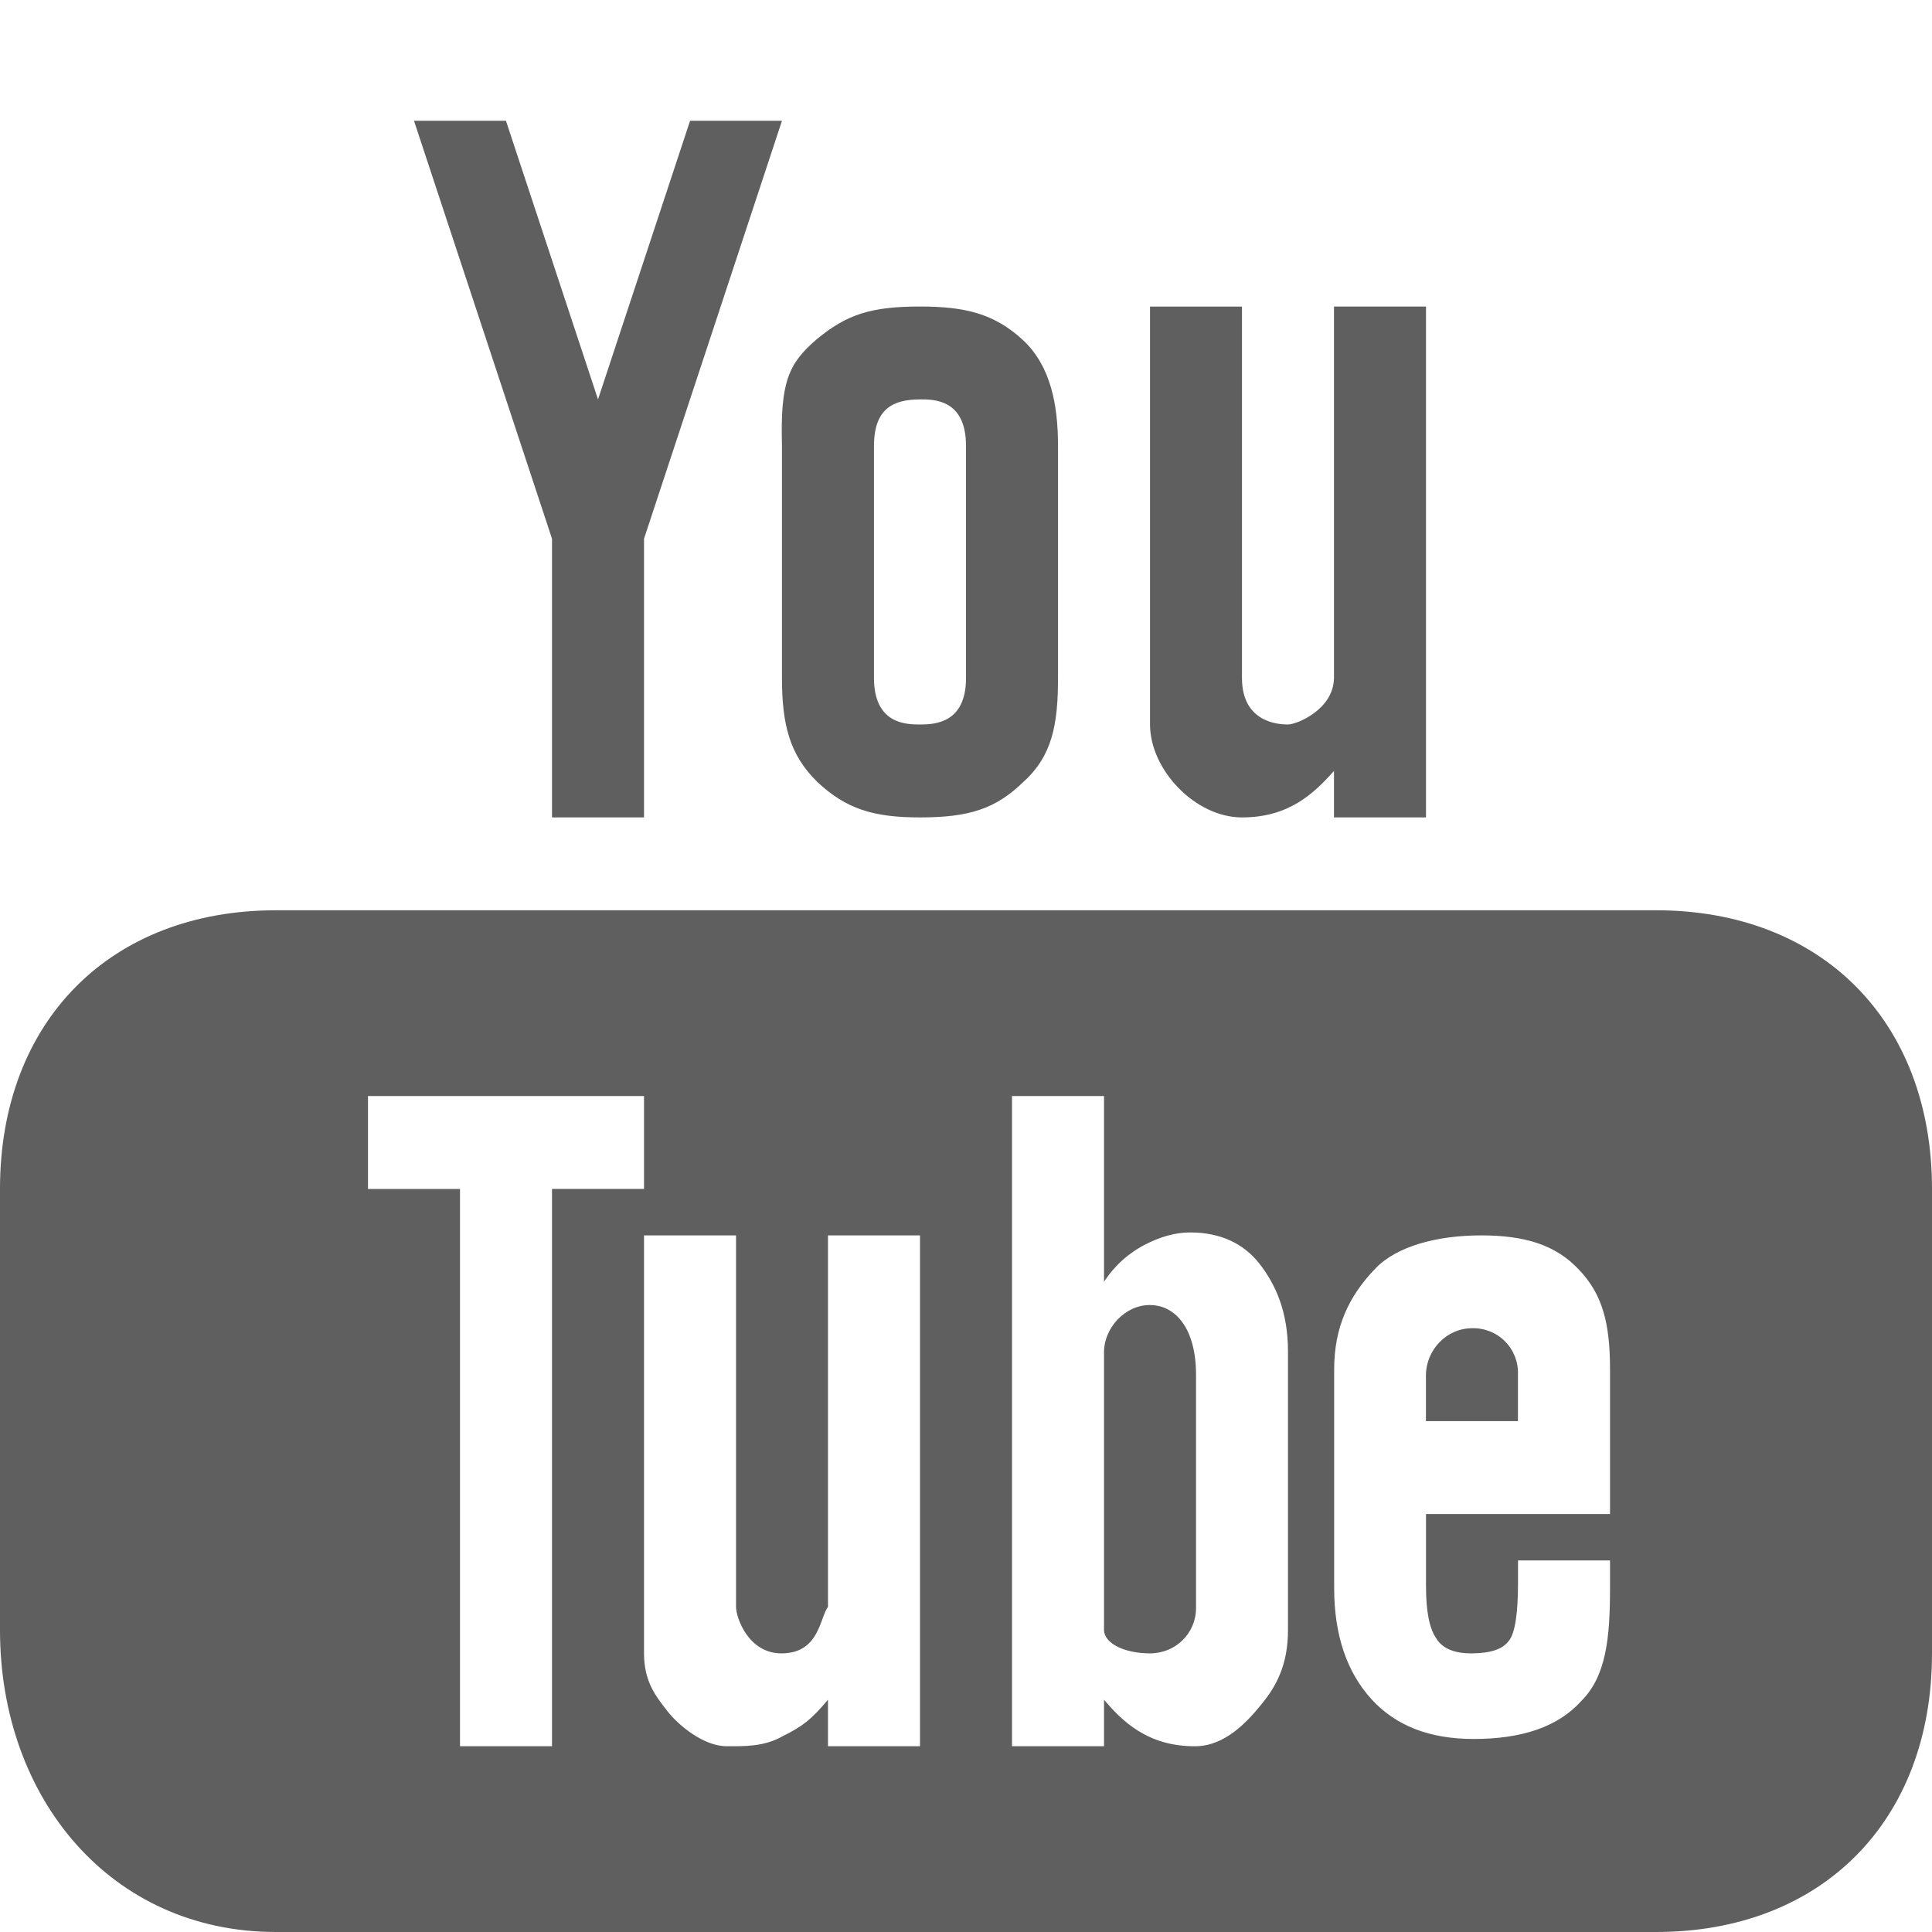
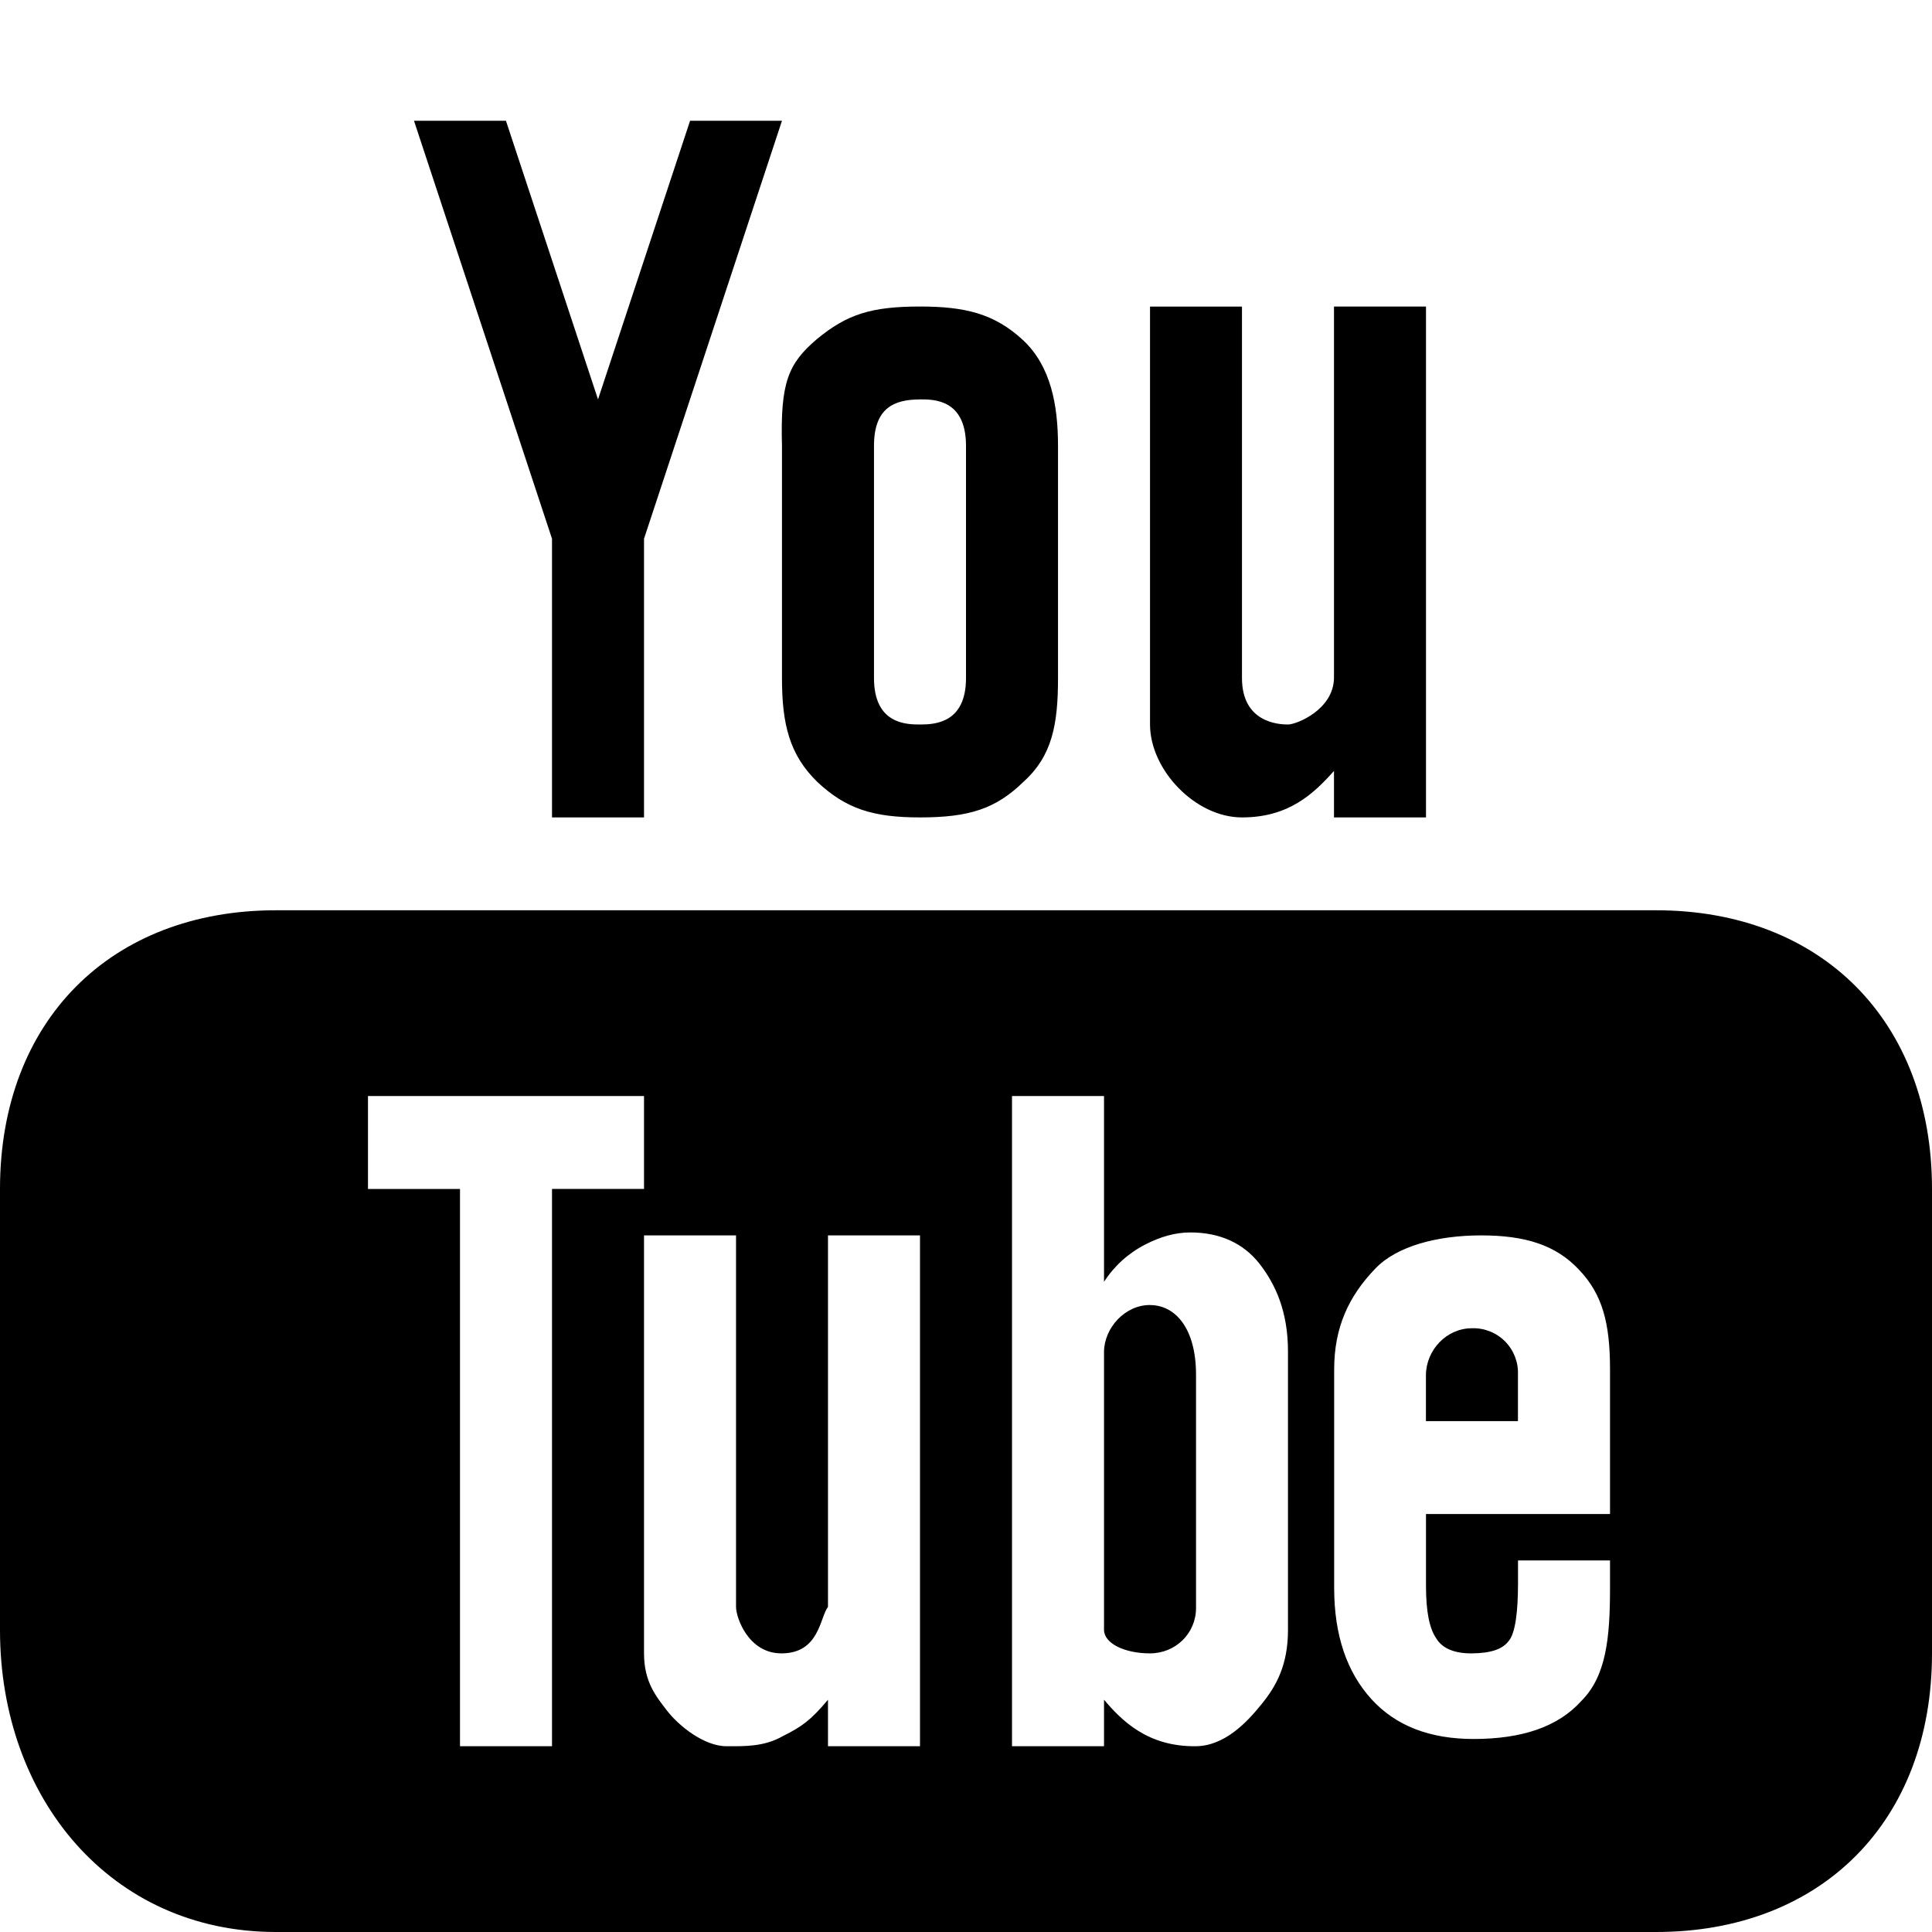
<svg xmlns="http://www.w3.org/2000/svg" viewBox="0 0 32 32">
-   <path fill="#5F5F5F" fill-rule="evenodd" d="m6.857 2 2.286 6.923v4.616h1.524V8.923L12.952 2H11.43L9.905 6.615 8.38 2H6.857Zm8.381 3.077c-.812 0-1.211.13-1.708.54-.476.406-.607.719-.578 1.768v3.846c0 .766.125 1.27.584 1.719.476.447.925.589 1.702.589.813 0 1.256-.142 1.714-.59.477-.43.572-.952.572-1.718V7.385c0-.68-.12-1.322-.58-1.752-.477-.442-.968-.556-1.706-.556Zm3.81 0V12c0 .748.747 1.539 1.523 1.539.777 0 1.188-.394 1.524-.77v.77h1.524V5.077h-1.524v6.154c-.009.526-.622.769-.762.769-.157 0-.762-.033-.762-.77V5.078h-1.523Zm-3.81 1.538c.23 0 .762-.003.762.77v3.846c0 .745-.515.769-.762.769-.23 0-.762-.009-.762-.77V7.386c0-.628.33-.77.762-.77ZM4.571 15.077C1.833 15.077 0 16.91 0 19.692V27c0 2.782 1.833 5 4.571 5H27.43C30.167 32 32 30.167 32 27.385v-7.693c0-2.782-1.833-4.615-4.571-4.615H4.57Zm1.524 3.077h4.572v1.538H9.143v9.231H7.619v-9.23H6.095v-1.54Zm10.667 0h1.524v3.077a1.77 1.77 0 0 1 .687-.62c.244-.125.491-.198.741-.198.494 0 .881.18 1.146.517.265.34.473.79.473 1.455V27c0 .57-.19.925-.44 1.229-.244.303-.61.688-1.084.694-.8.01-1.229-.424-1.523-.77v.77h-1.524v-10.77Zm-6.095 2.308h1.524v6.153c0 .178.205.776.761.77.62-.006.625-.59.762-.77v-6.153h1.524v8.461h-1.524v-.77c-.283.337-.428.443-.747.602-.315.18-.637.168-.934.168-.37 0-.789-.336-.985-.589-.176-.231-.381-.469-.381-.95v-6.922Zm13.866 0c.723 0 1.232.156 1.616.564.393.41.518.887.518 1.656v2.395h-3.048v1.19c0 .43.057.703.167.865.104.177.315.256.595.253.31-.003.506-.067.61-.208.107-.126.152-.483.152-.946v-.385h1.524v.457c0 .838-.066 1.463-.477 1.872-.386.43-.99.628-1.782.628-.724 0-1.289-.216-1.694-.661-.404-.445-.616-1.055-.616-1.84v-3.62c0-.697.241-1.214.685-1.674.357-.37 1.026-.546 1.75-.546Zm-5.485 1.153c-.42 0-.756.382-.762.77V27c.006.222.342.385.762.385s.762-.328.762-.752V22.77c0-.769-.343-1.154-.762-1.154ZM24.38 22c-.42 0-.756.358-.762.77v.768h1.524v-.769A.738.738 0 0 0 24.38 22Z" />
+   <path fill="currentColor" fill-rule="evenodd" d="m6.857 2 2.286 6.923v4.616h1.524V8.923L12.952 2H11.43L9.905 6.615 8.38 2H6.857Zm8.381 3.077c-.812 0-1.211.13-1.708.54-.476.406-.607.719-.578 1.768v3.846c0 .766.125 1.27.584 1.719.476.447.925.589 1.702.589.813 0 1.256-.142 1.714-.59.477-.43.572-.952.572-1.718V7.385c0-.68-.12-1.322-.58-1.752-.477-.442-.968-.556-1.706-.556Zm3.81 0V12c0 .748.747 1.539 1.523 1.539.777 0 1.188-.394 1.524-.77v.77h1.524V5.077h-1.524v6.154c-.009.526-.622.769-.762.769-.157 0-.762-.033-.762-.77V5.078h-1.523Zm-3.81 1.538c.23 0 .762-.003.762.77v3.846c0 .745-.515.769-.762.769-.23 0-.762-.009-.762-.77V7.386c0-.628.33-.77.762-.77ZM4.571 15.077C1.833 15.077 0 16.91 0 19.692V27c0 2.782 1.833 5 4.571 5H27.43C30.167 32 32 30.167 32 27.385v-7.693c0-2.782-1.833-4.615-4.571-4.615H4.57Zm1.524 3.077h4.572v1.538H9.143v9.231H7.619v-9.23H6.095v-1.54Zm10.667 0h1.524v3.077a1.77 1.77 0 0 1 .687-.62c.244-.125.491-.198.741-.198.494 0 .881.18 1.146.517.265.34.473.79.473 1.455V27c0 .57-.19.925-.44 1.229-.244.303-.61.688-1.084.694-.8.01-1.229-.424-1.523-.77v.77h-1.524v-10.77Zm-6.095 2.308h1.524v6.153c0 .178.205.776.761.77.62-.006.625-.59.762-.77v-6.153h1.524v8.461h-1.524v-.77c-.283.337-.428.443-.747.602-.315.18-.637.168-.934.168-.37 0-.789-.336-.985-.589-.176-.231-.381-.469-.381-.95v-6.922Zm13.866 0c.723 0 1.232.156 1.616.564.393.41.518.887.518 1.656v2.395h-3.048v1.19c0 .43.057.703.167.865.104.177.315.256.595.253.31-.003.506-.067.61-.208.107-.126.152-.483.152-.946v-.385h1.524v.457c0 .838-.066 1.463-.477 1.872-.386.43-.99.628-1.782.628-.724 0-1.289-.216-1.694-.661-.404-.445-.616-1.055-.616-1.84v-3.62c0-.697.241-1.214.685-1.674.357-.37 1.026-.546 1.75-.546Zm-5.485 1.153c-.42 0-.756.382-.762.77V27c.006.222.342.385.762.385s.762-.328.762-.752V22.77c0-.769-.343-1.154-.762-1.154ZM24.38 22c-.42 0-.756.358-.762.77v.768h1.524v-.769A.738.738 0 0 0 24.38 22Z" />
</svg>
